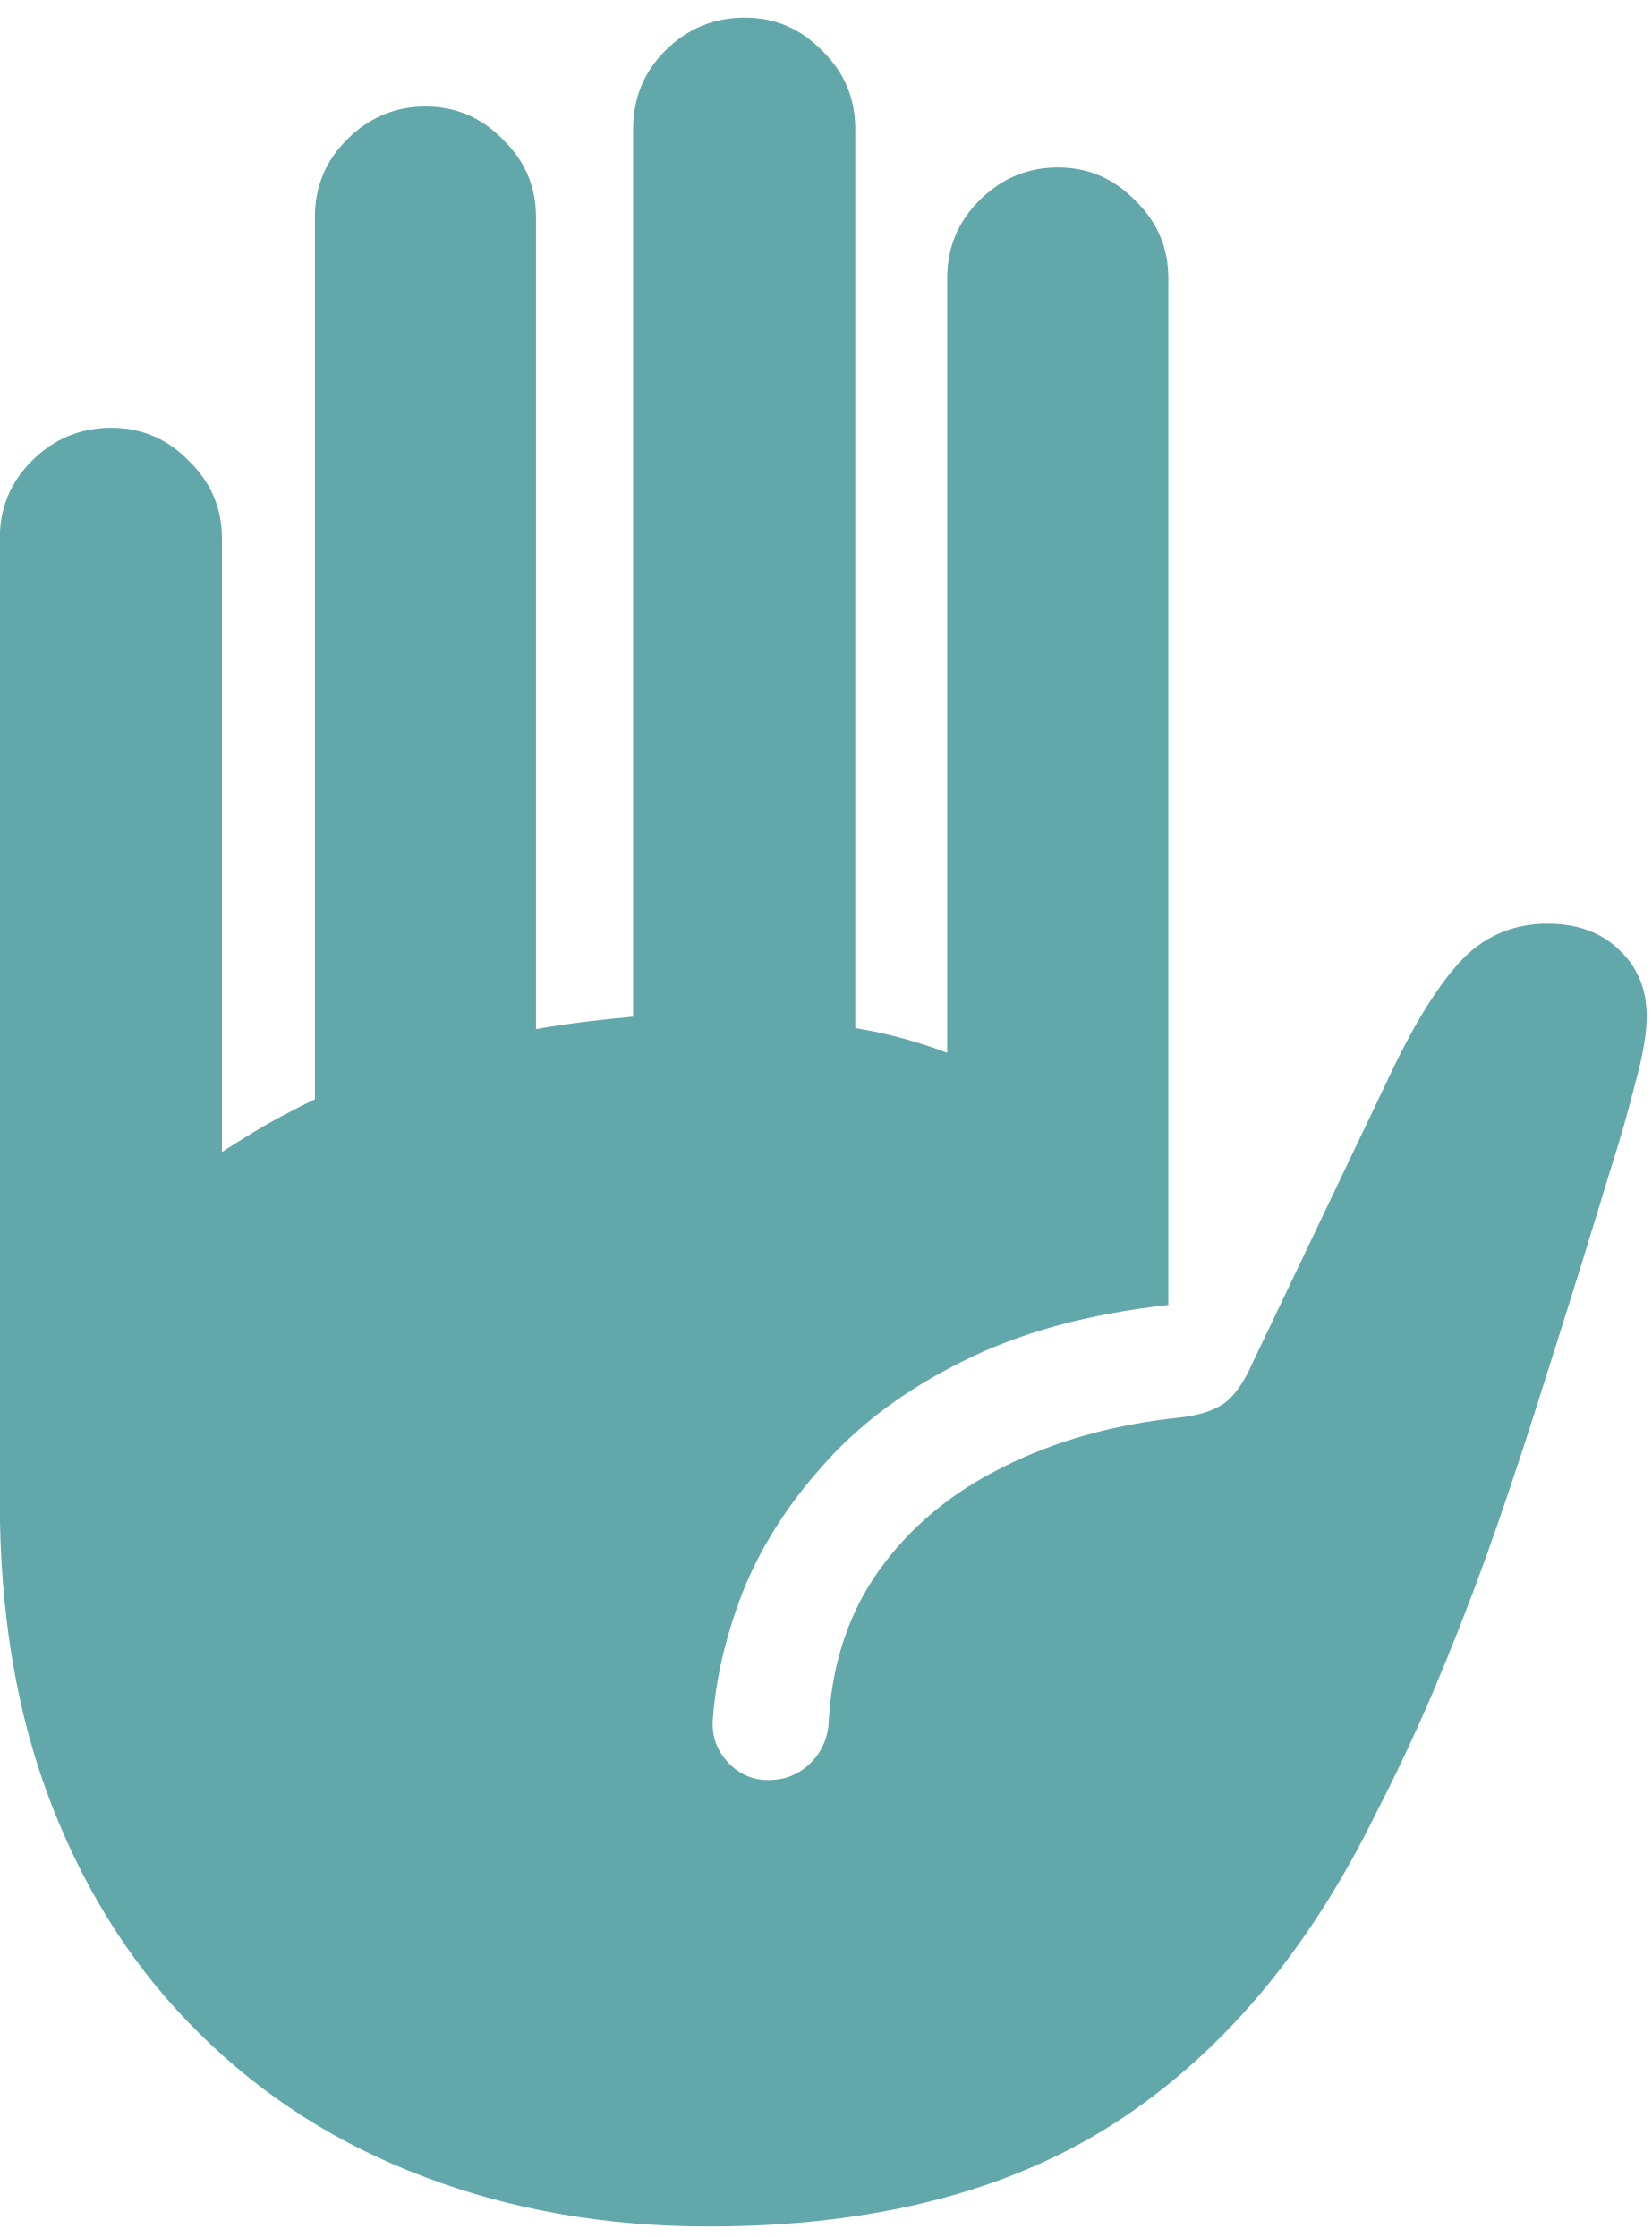
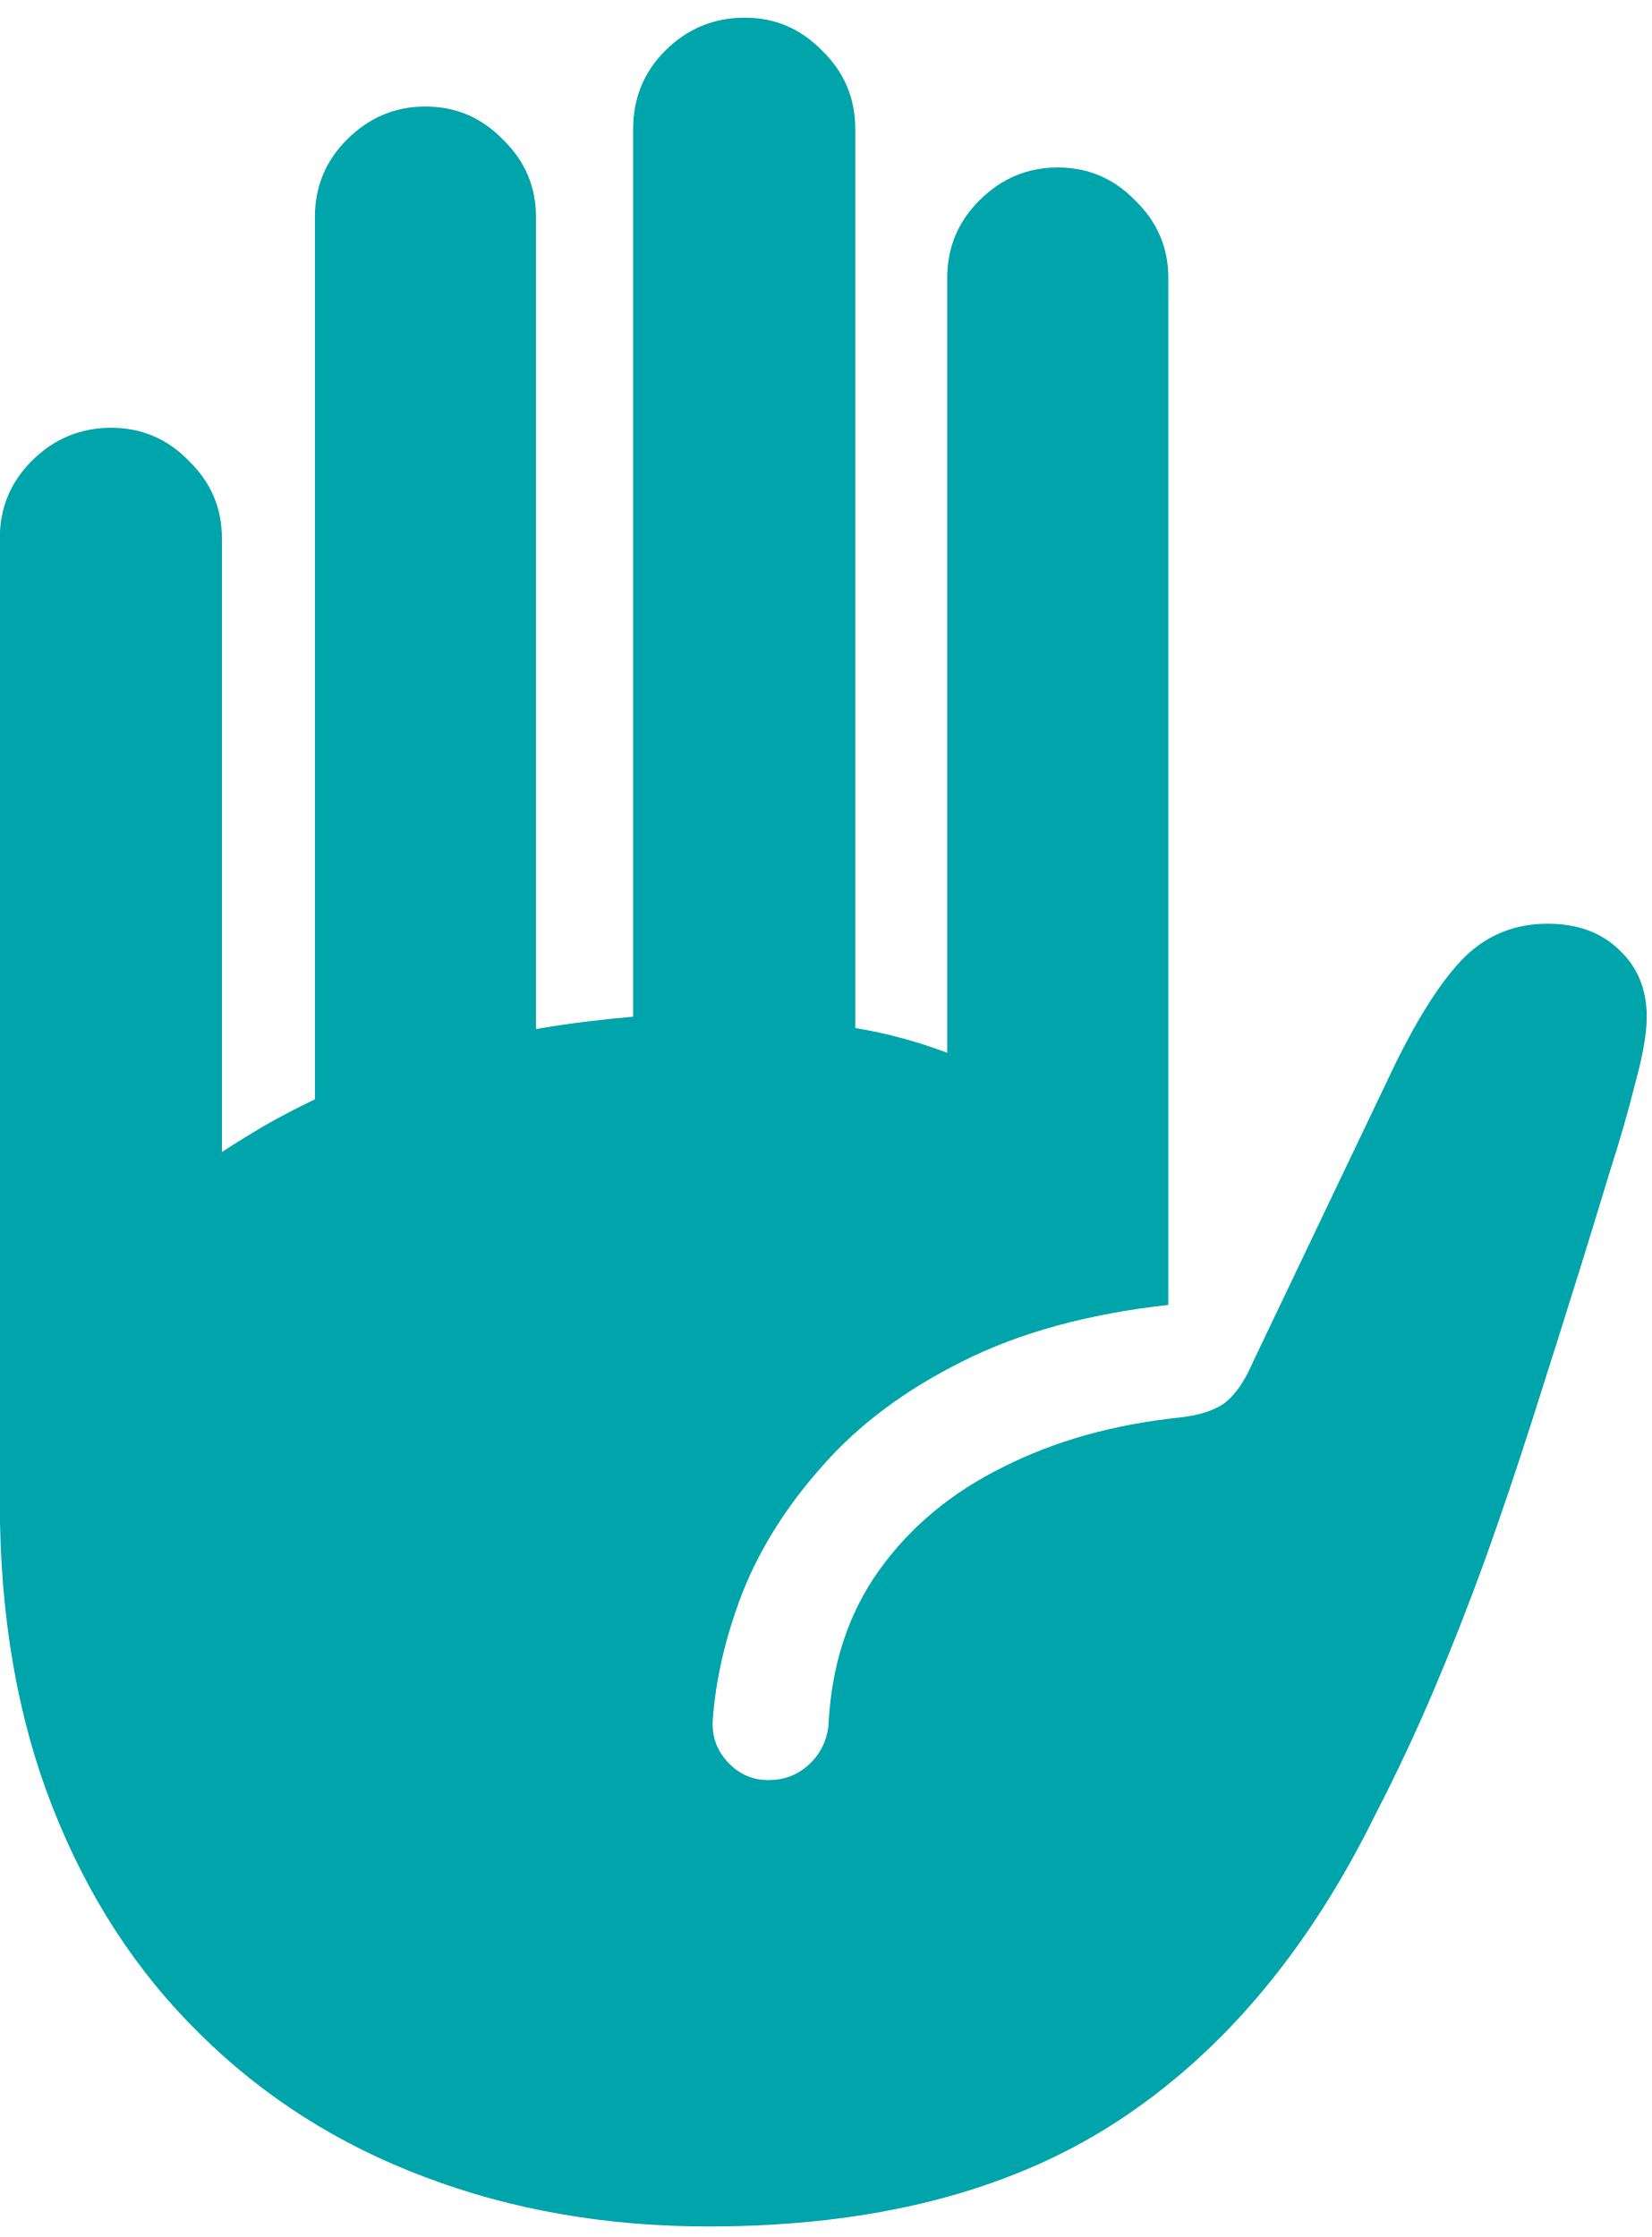
<svg xmlns="http://www.w3.org/2000/svg" width="31" height="42" viewBox="0 0 31 42" fill="none">
-   <path d="M13.302 41.802C11.375 41.802 9.597 41.491 7.968 40.871C6.351 40.263 4.948 39.371 3.759 38.194C2.569 37.03 1.644 35.608 0.985 33.927C0.325 32.246 -0.004 30.332 -0.004 28.185V10.108C-0.004 9.539 0.196 9.054 0.597 8.653C1.011 8.239 1.509 8.032 2.091 8.032C2.659 8.032 3.144 8.239 3.545 8.653C3.959 9.054 4.166 9.539 4.166 10.108V21.629C4.425 21.461 4.696 21.293 4.981 21.125C5.278 20.957 5.588 20.795 5.912 20.64V4.075C5.912 3.506 6.112 3.022 6.513 2.621C6.927 2.207 7.418 2 7.987 2C8.556 2 9.041 2.207 9.442 2.621C9.856 3.022 10.062 3.506 10.062 4.075V19.321C10.36 19.269 10.664 19.224 10.974 19.185C11.284 19.147 11.588 19.114 11.886 19.088V2.427C11.886 1.845 12.086 1.353 12.487 0.953C12.901 0.539 13.399 0.332 13.981 0.332C14.55 0.332 15.034 0.539 15.435 0.953C15.849 1.353 16.056 1.845 16.056 2.427V19.302C16.366 19.353 16.664 19.418 16.948 19.496C17.233 19.573 17.511 19.664 17.782 19.767V5.22C17.782 4.651 17.983 4.166 18.384 3.765C18.797 3.351 19.289 3.144 19.858 3.144C20.427 3.144 20.912 3.351 21.312 3.765C21.726 4.166 21.933 4.651 21.933 5.22V24.5C20.42 24.668 19.127 25.024 18.054 25.567C16.994 26.097 16.127 26.744 15.455 27.506C14.782 28.256 14.278 29.052 13.942 29.892C13.618 30.733 13.431 31.541 13.379 32.317C13.366 32.614 13.463 32.873 13.67 33.093C13.877 33.312 14.129 33.422 14.427 33.422C14.711 33.422 14.957 33.332 15.164 33.151C15.384 32.957 15.513 32.711 15.552 32.414C15.603 31.276 15.92 30.3 16.502 29.485C17.084 28.67 17.86 28.024 18.83 27.545C19.8 27.054 20.905 26.744 22.147 26.614C22.496 26.575 22.767 26.491 22.961 26.362C23.168 26.22 23.356 25.955 23.524 25.567L26.2 19.961C26.653 19.043 27.086 18.377 27.5 17.963C27.927 17.55 28.444 17.343 29.052 17.343C29.608 17.343 30.054 17.504 30.39 17.828C30.739 18.151 30.914 18.571 30.914 19.088C30.914 19.399 30.843 19.812 30.7 20.33C30.571 20.847 30.41 21.41 30.215 22.017C30.035 22.612 29.86 23.181 29.692 23.724C29.381 24.72 29.078 25.683 28.78 26.614C28.483 27.545 28.179 28.444 27.869 29.31C27.558 30.164 27.235 30.985 26.899 31.774C26.562 32.562 26.207 33.319 25.832 34.043C24.565 36.629 22.929 38.569 20.925 39.862C18.92 41.155 16.379 41.802 13.302 41.802Z" fill="#62A8AB" />
+   <path d="M13.302 41.802C11.375 41.802 9.597 41.491 7.968 40.871C6.351 40.263 4.948 39.371 3.759 38.194C2.569 37.03 1.644 35.608 0.985 33.927C0.325 32.246 -0.004 30.332 -0.004 28.185V10.108C-0.004 9.539 0.196 9.054 0.597 8.653C1.011 8.239 1.509 8.032 2.091 8.032C2.659 8.032 3.144 8.239 3.545 8.653C3.959 9.054 4.166 9.539 4.166 10.108V21.629C4.425 21.461 4.696 21.293 4.981 21.125C5.278 20.957 5.588 20.795 5.912 20.64V4.075C5.912 3.506 6.112 3.022 6.513 2.621C6.927 2.207 7.418 2 7.987 2C8.556 2 9.041 2.207 9.442 2.621C9.856 3.022 10.062 3.506 10.062 4.075V19.321C10.36 19.269 10.664 19.224 10.974 19.185C11.284 19.147 11.588 19.114 11.886 19.088V2.427C11.886 1.845 12.086 1.353 12.487 0.953C12.901 0.539 13.399 0.332 13.981 0.332C14.55 0.332 15.034 0.539 15.435 0.953C15.849 1.353 16.056 1.845 16.056 2.427V19.302C16.366 19.353 16.664 19.418 16.948 19.496C17.233 19.573 17.511 19.664 17.782 19.767V5.22C17.782 4.651 17.983 4.166 18.384 3.765C18.797 3.351 19.289 3.144 19.858 3.144C20.427 3.144 20.912 3.351 21.312 3.765C21.726 4.166 21.933 4.651 21.933 5.22V24.5C20.42 24.668 19.127 25.024 18.054 25.567C16.994 26.097 16.127 26.744 15.455 27.506C14.782 28.256 14.278 29.052 13.942 29.892C13.618 30.733 13.431 31.541 13.379 32.317C13.366 32.614 13.463 32.873 13.67 33.093C13.877 33.312 14.129 33.422 14.427 33.422C14.711 33.422 14.957 33.332 15.164 33.151C15.384 32.957 15.513 32.711 15.552 32.414C15.603 31.276 15.92 30.3 16.502 29.485C17.084 28.67 17.86 28.024 18.83 27.545C19.8 27.054 20.905 26.744 22.147 26.614C22.496 26.575 22.767 26.491 22.961 26.362C23.168 26.22 23.356 25.955 23.524 25.567L26.2 19.961C26.653 19.043 27.086 18.377 27.5 17.963C27.927 17.55 28.444 17.343 29.052 17.343C29.608 17.343 30.054 17.504 30.39 17.828C30.739 18.151 30.914 18.571 30.914 19.088C30.914 19.399 30.843 19.812 30.7 20.33C30.571 20.847 30.41 21.41 30.215 22.017C30.035 22.612 29.86 23.181 29.692 23.724C29.381 24.72 29.078 25.683 28.78 26.614C28.483 27.545 28.179 28.444 27.869 29.31C27.558 30.164 27.235 30.985 26.899 31.774C26.562 32.562 26.207 33.319 25.832 34.043C24.565 36.629 22.929 38.569 20.925 39.862C18.92 41.155 16.379 41.802 13.302 41.802Z" fill="#00A5AB" />
</svg>
